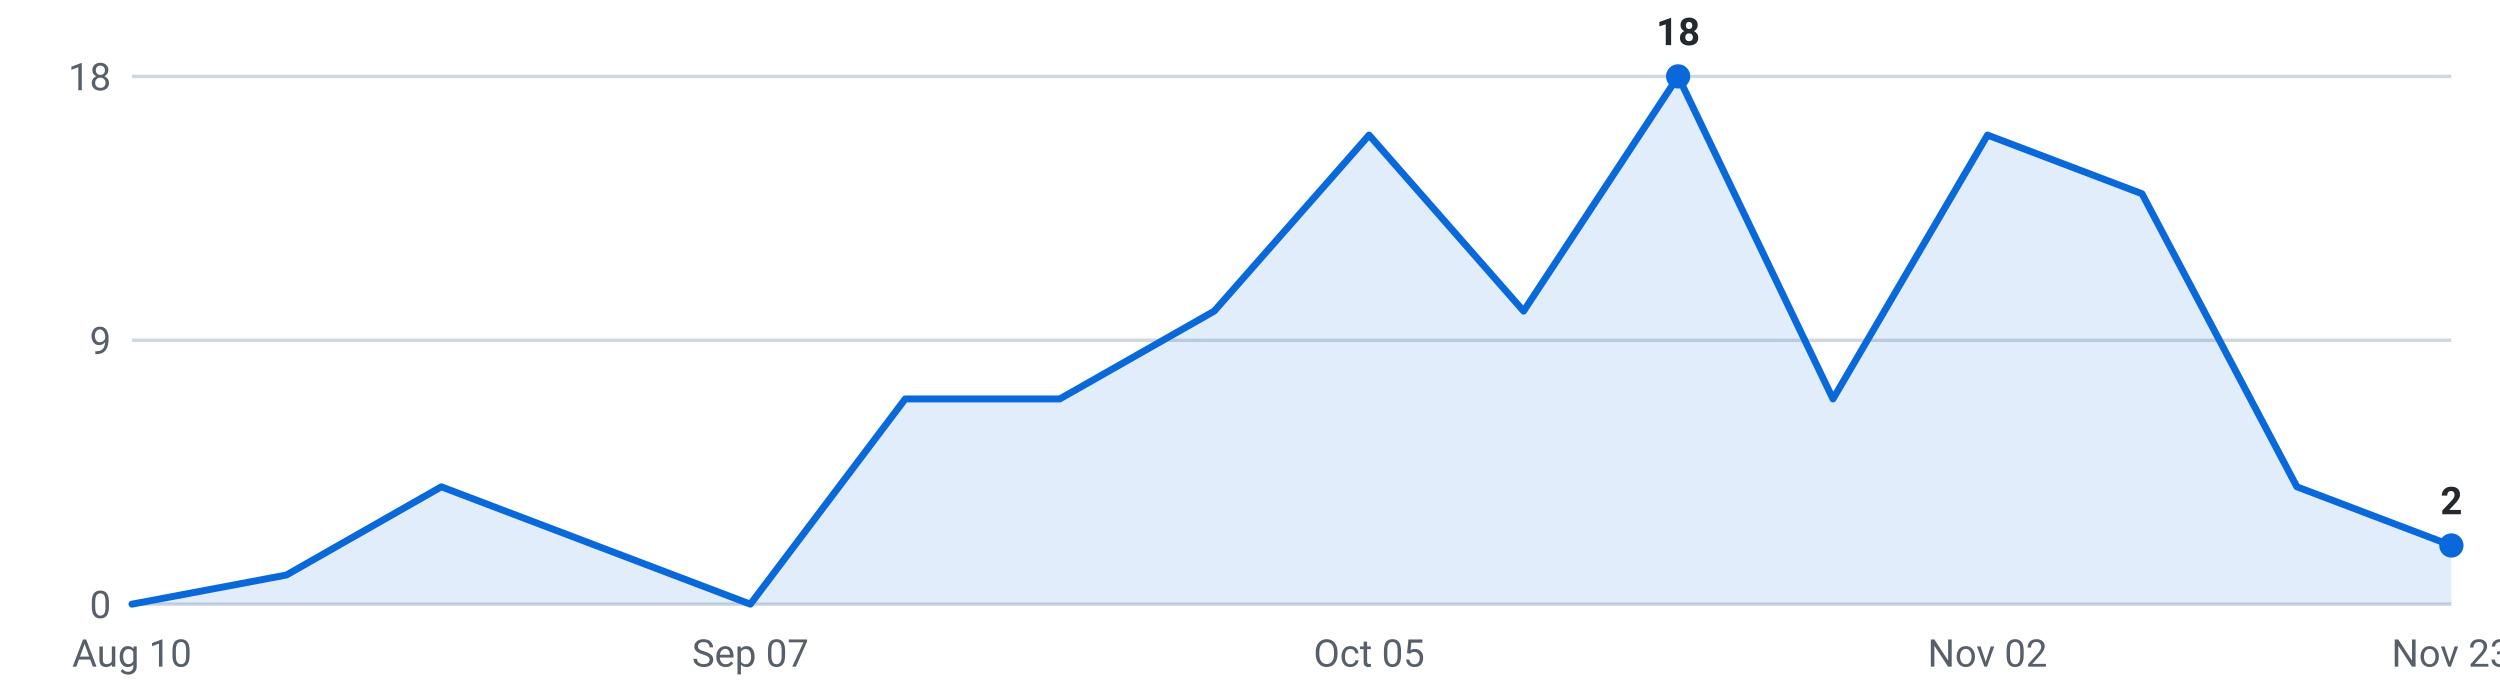
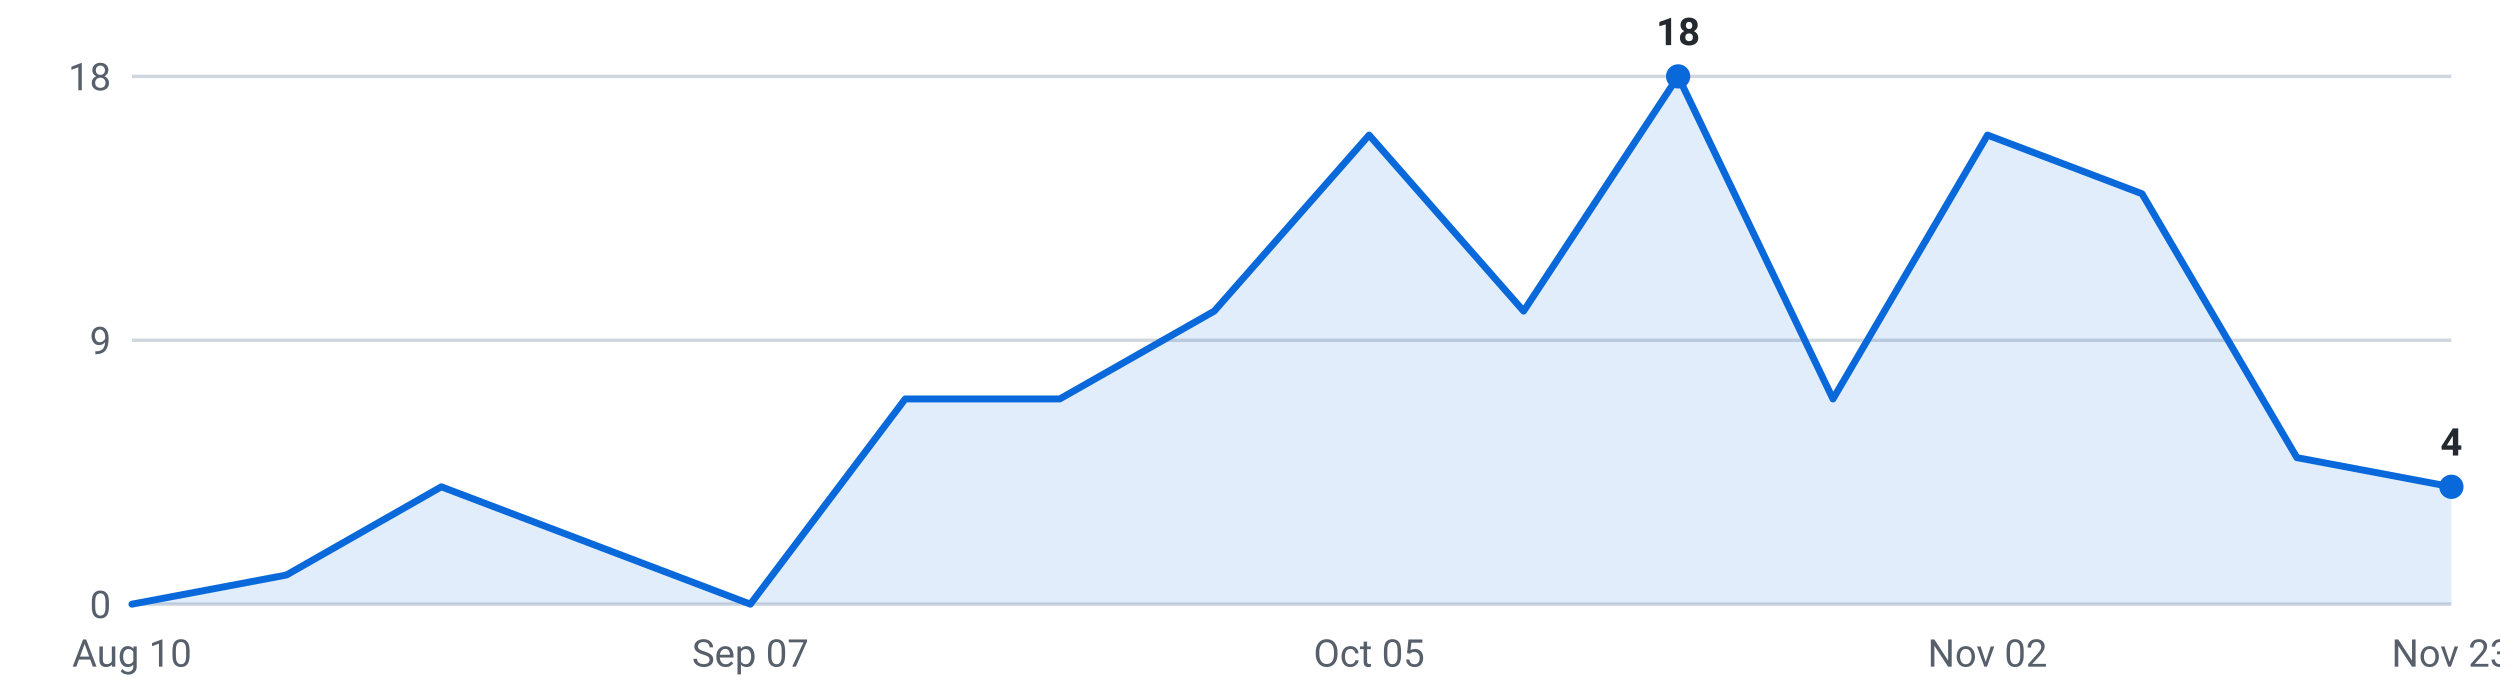
<svg xmlns="http://www.w3.org/2000/svg" viewBox="0 0 720 200" width="720" height="200" role="img" aria-label="Internships posted per week, last 16 weeks">
  <g font-family="-apple-system,Segoe UI,Roboto,sans-serif" font-size="11">
    <line x1="38" y1="174.0" x2="706" y2="174.0" stroke="#d0d7de" stroke-width="1" />
    <text x="32" y="178.0" text-anchor="end" fill="#57606a">0</text>
    <line x1="38" y1="98.0" x2="706" y2="98.0" stroke="#d0d7de" stroke-width="1" />
    <text x="32" y="102.0" text-anchor="end" fill="#57606a">9</text>
    <line x1="38" y1="22.0" x2="706" y2="22.0" stroke="#d0d7de" stroke-width="1" />
    <text x="32" y="26.0" text-anchor="end" fill="#57606a">18</text>
-     <path d="M38.0,174 L38.0,174.0 L82.5,165.6 L127.1,140.2 L171.6,157.1 L216.1,174.0 L260.7,114.9 L305.2,114.9 L349.7,89.6 L394.3,38.9 L438.8,89.6 L483.3,22.0 L527.9,114.9 L572.4,38.9 L616.9,55.8 L661.5,140.2 L706.0,157.1 L706.0,174 Z" fill="#0969da" fill-opacity="0.12" />
-     <polyline points="38.0,174.0 82.5,165.6 127.1,140.2 171.6,157.1 216.1,174.0 260.7,114.9 305.2,114.9 349.7,89.6 394.3,38.9 438.8,89.6 483.3,22.0 527.9,114.9 572.4,38.9 616.9,55.8 661.5,140.2 706.0,157.1" fill="none" stroke="#0969da" stroke-width="2" stroke-linejoin="round" stroke-linecap="round" />
+     <path d="M38.0,174 L38.0,174.0 L82.5,165.6 L127.1,140.2 L171.6,157.1 L216.1,174.0 L260.7,114.9 L305.2,114.9 L349.7,89.6 L394.3,38.9 L438.8,89.6 L483.3,22.0 L527.9,114.9 L572.4,38.9 L616.9,55.8 L661.5,131.8 L706.0,140.2 L706.0,174 Z" fill="#0969da" fill-opacity="0.12" />
+     <polyline points="38.0,174.0 82.5,165.6 127.1,140.2 171.6,157.1 216.1,174.0 260.7,114.9 305.2,114.9 349.7,89.6 394.3,38.9 438.8,89.6 483.3,22.0 527.9,114.9 572.4,38.9 616.9,55.8 661.5,131.8 706.0,140.2" fill="none" stroke="#0969da" stroke-width="2" stroke-linejoin="round" stroke-linecap="round" />
    <circle cx="483.3" cy="22.0" r="3.5" fill="#0969da" />
    <text x="483.3" y="13.0" text-anchor="middle" fill="#24292f" font-weight="600">18</text>
-     <circle cx="706.0" cy="157.1" r="3.5" fill="#0969da" />
-     <text x="706.0" y="148.1" text-anchor="middle" fill="#24292f" font-weight="600">2</text>
+     <circle cx="706.0" cy="140.2" r="3.5" fill="#0969da" />
+     <text x="706.0" y="131.2" text-anchor="middle" fill="#24292f" font-weight="600">4</text>
    <text x="38.0" y="192" text-anchor="middle" fill="#57606a">Aug 10</text>
    <text x="216.1" y="192" text-anchor="middle" fill="#57606a">Sep 07</text>
    <text x="394.3" y="192" text-anchor="middle" fill="#57606a">Oct 05</text>
    <text x="572.4" y="192" text-anchor="middle" fill="#57606a">Nov 02</text>
    <text x="706.0" y="192" text-anchor="middle" fill="#57606a">Nov 23</text>
  </g>
</svg>
